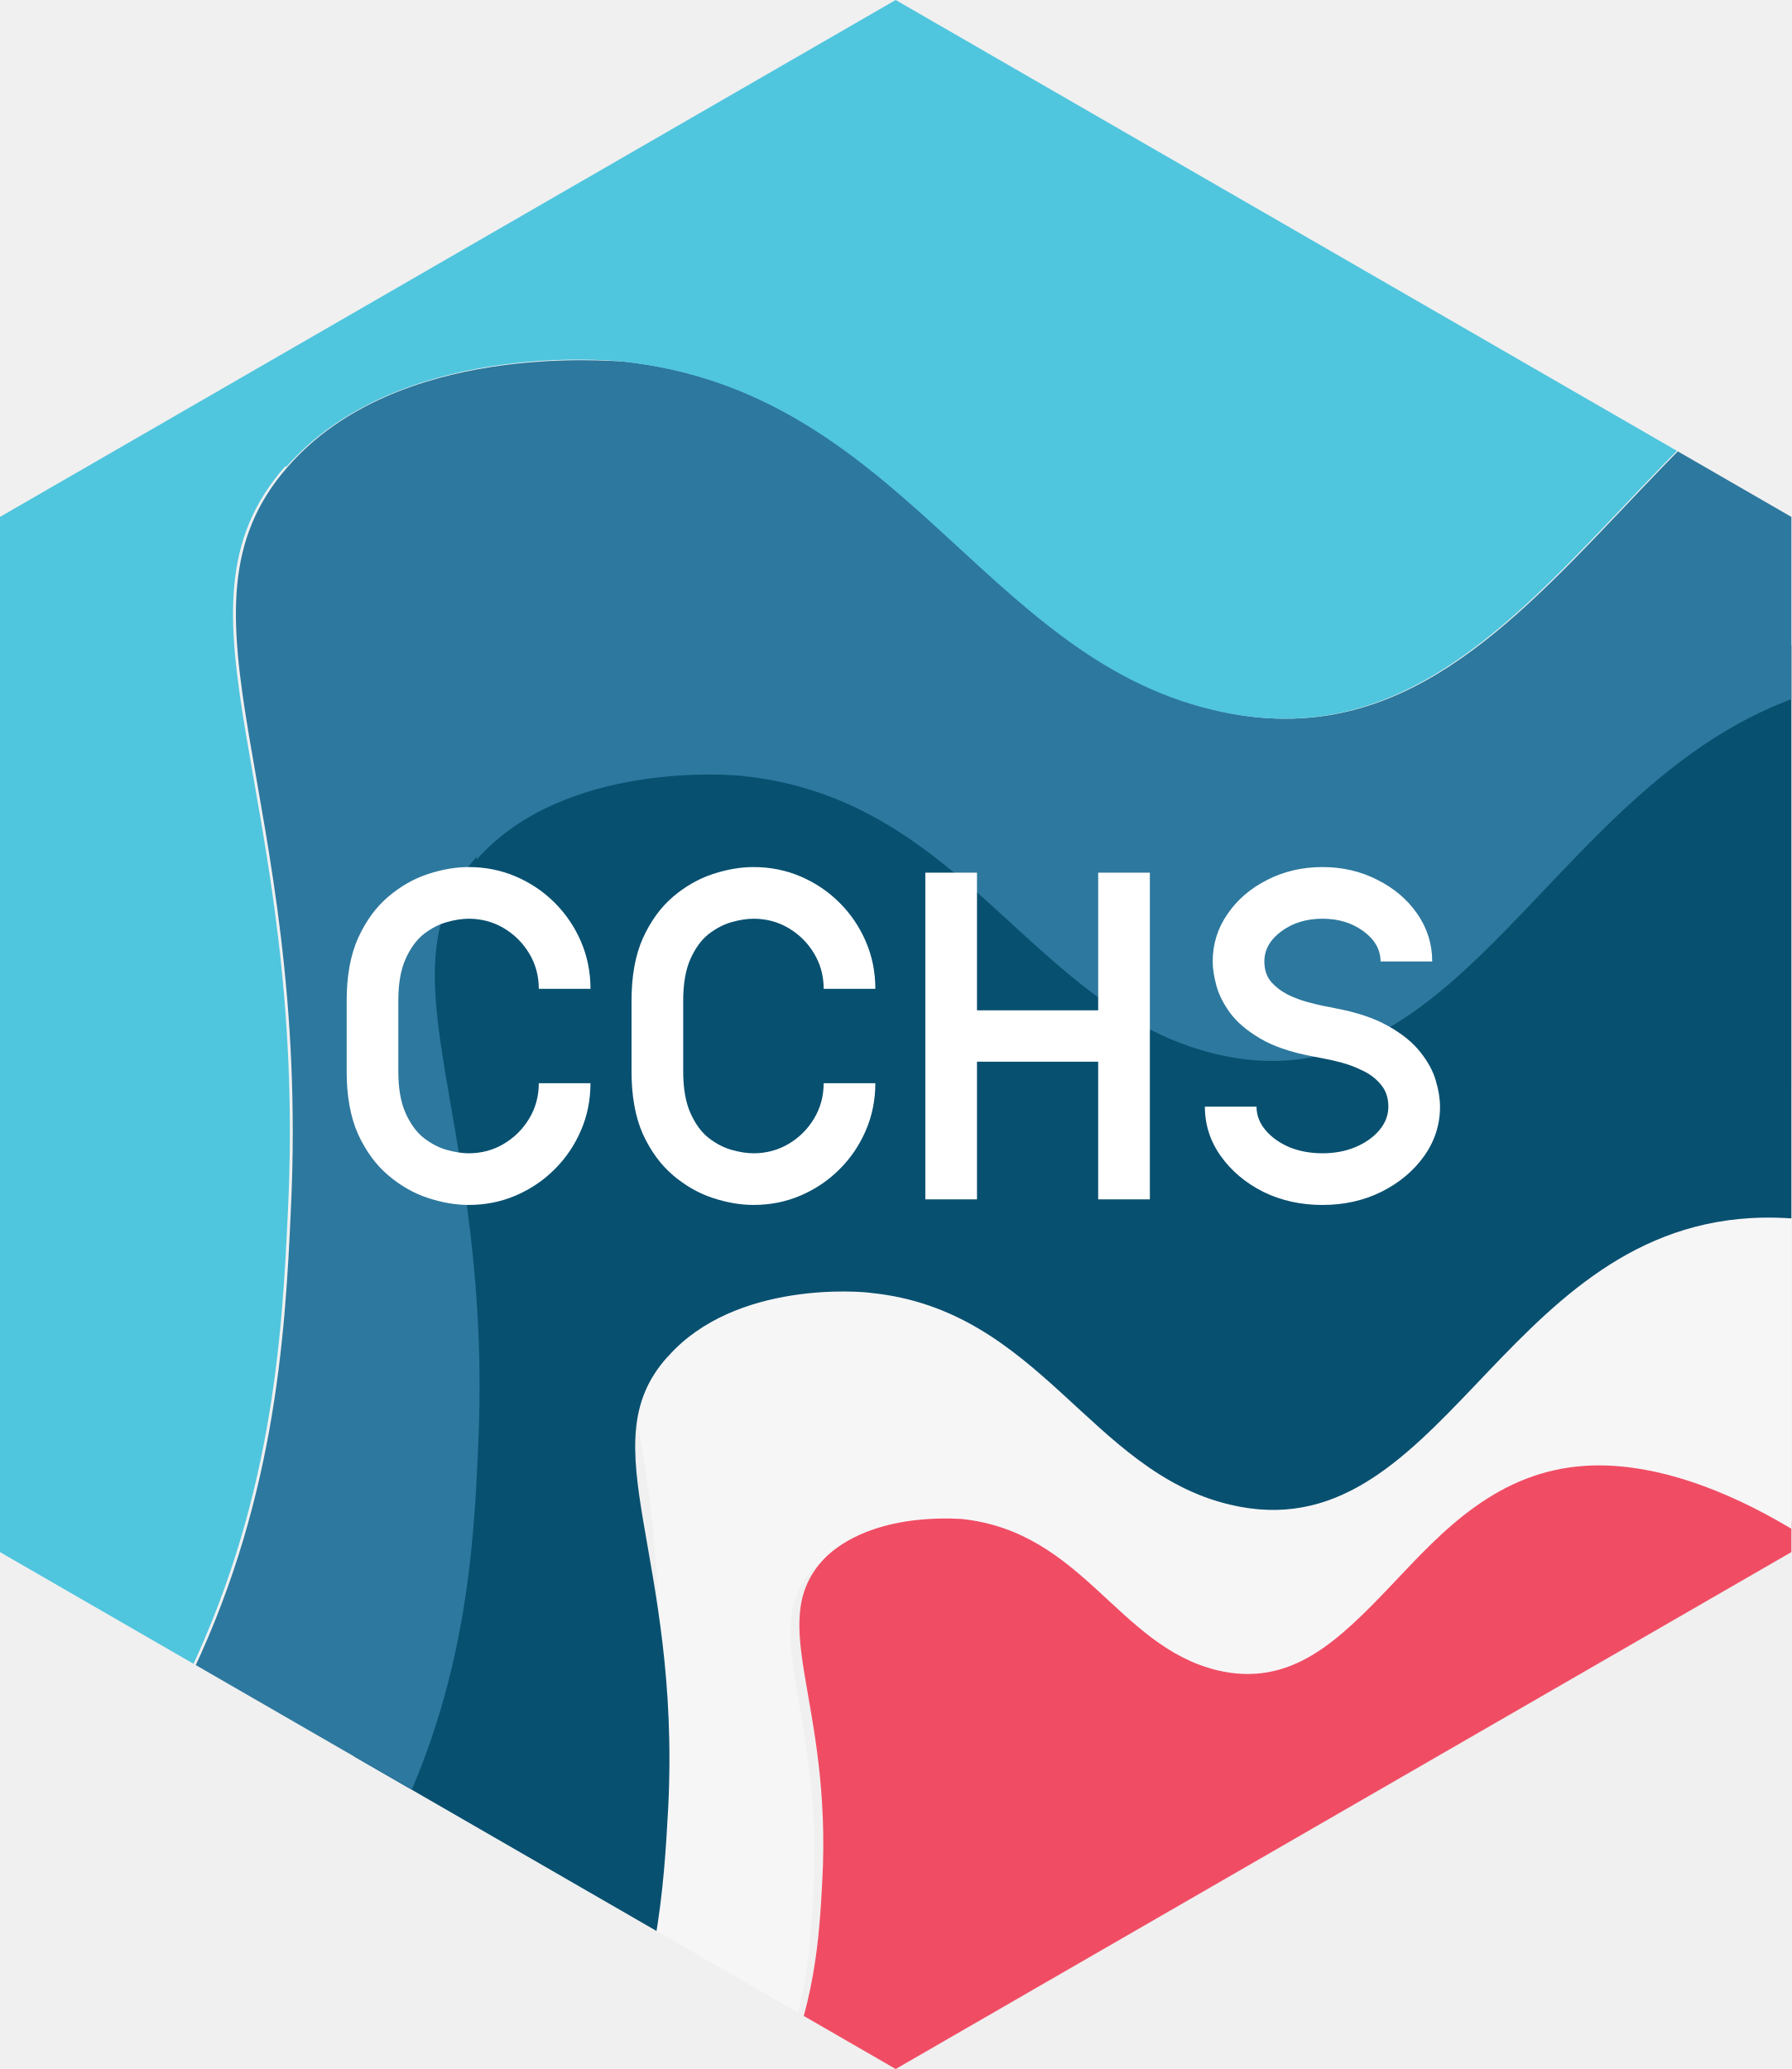
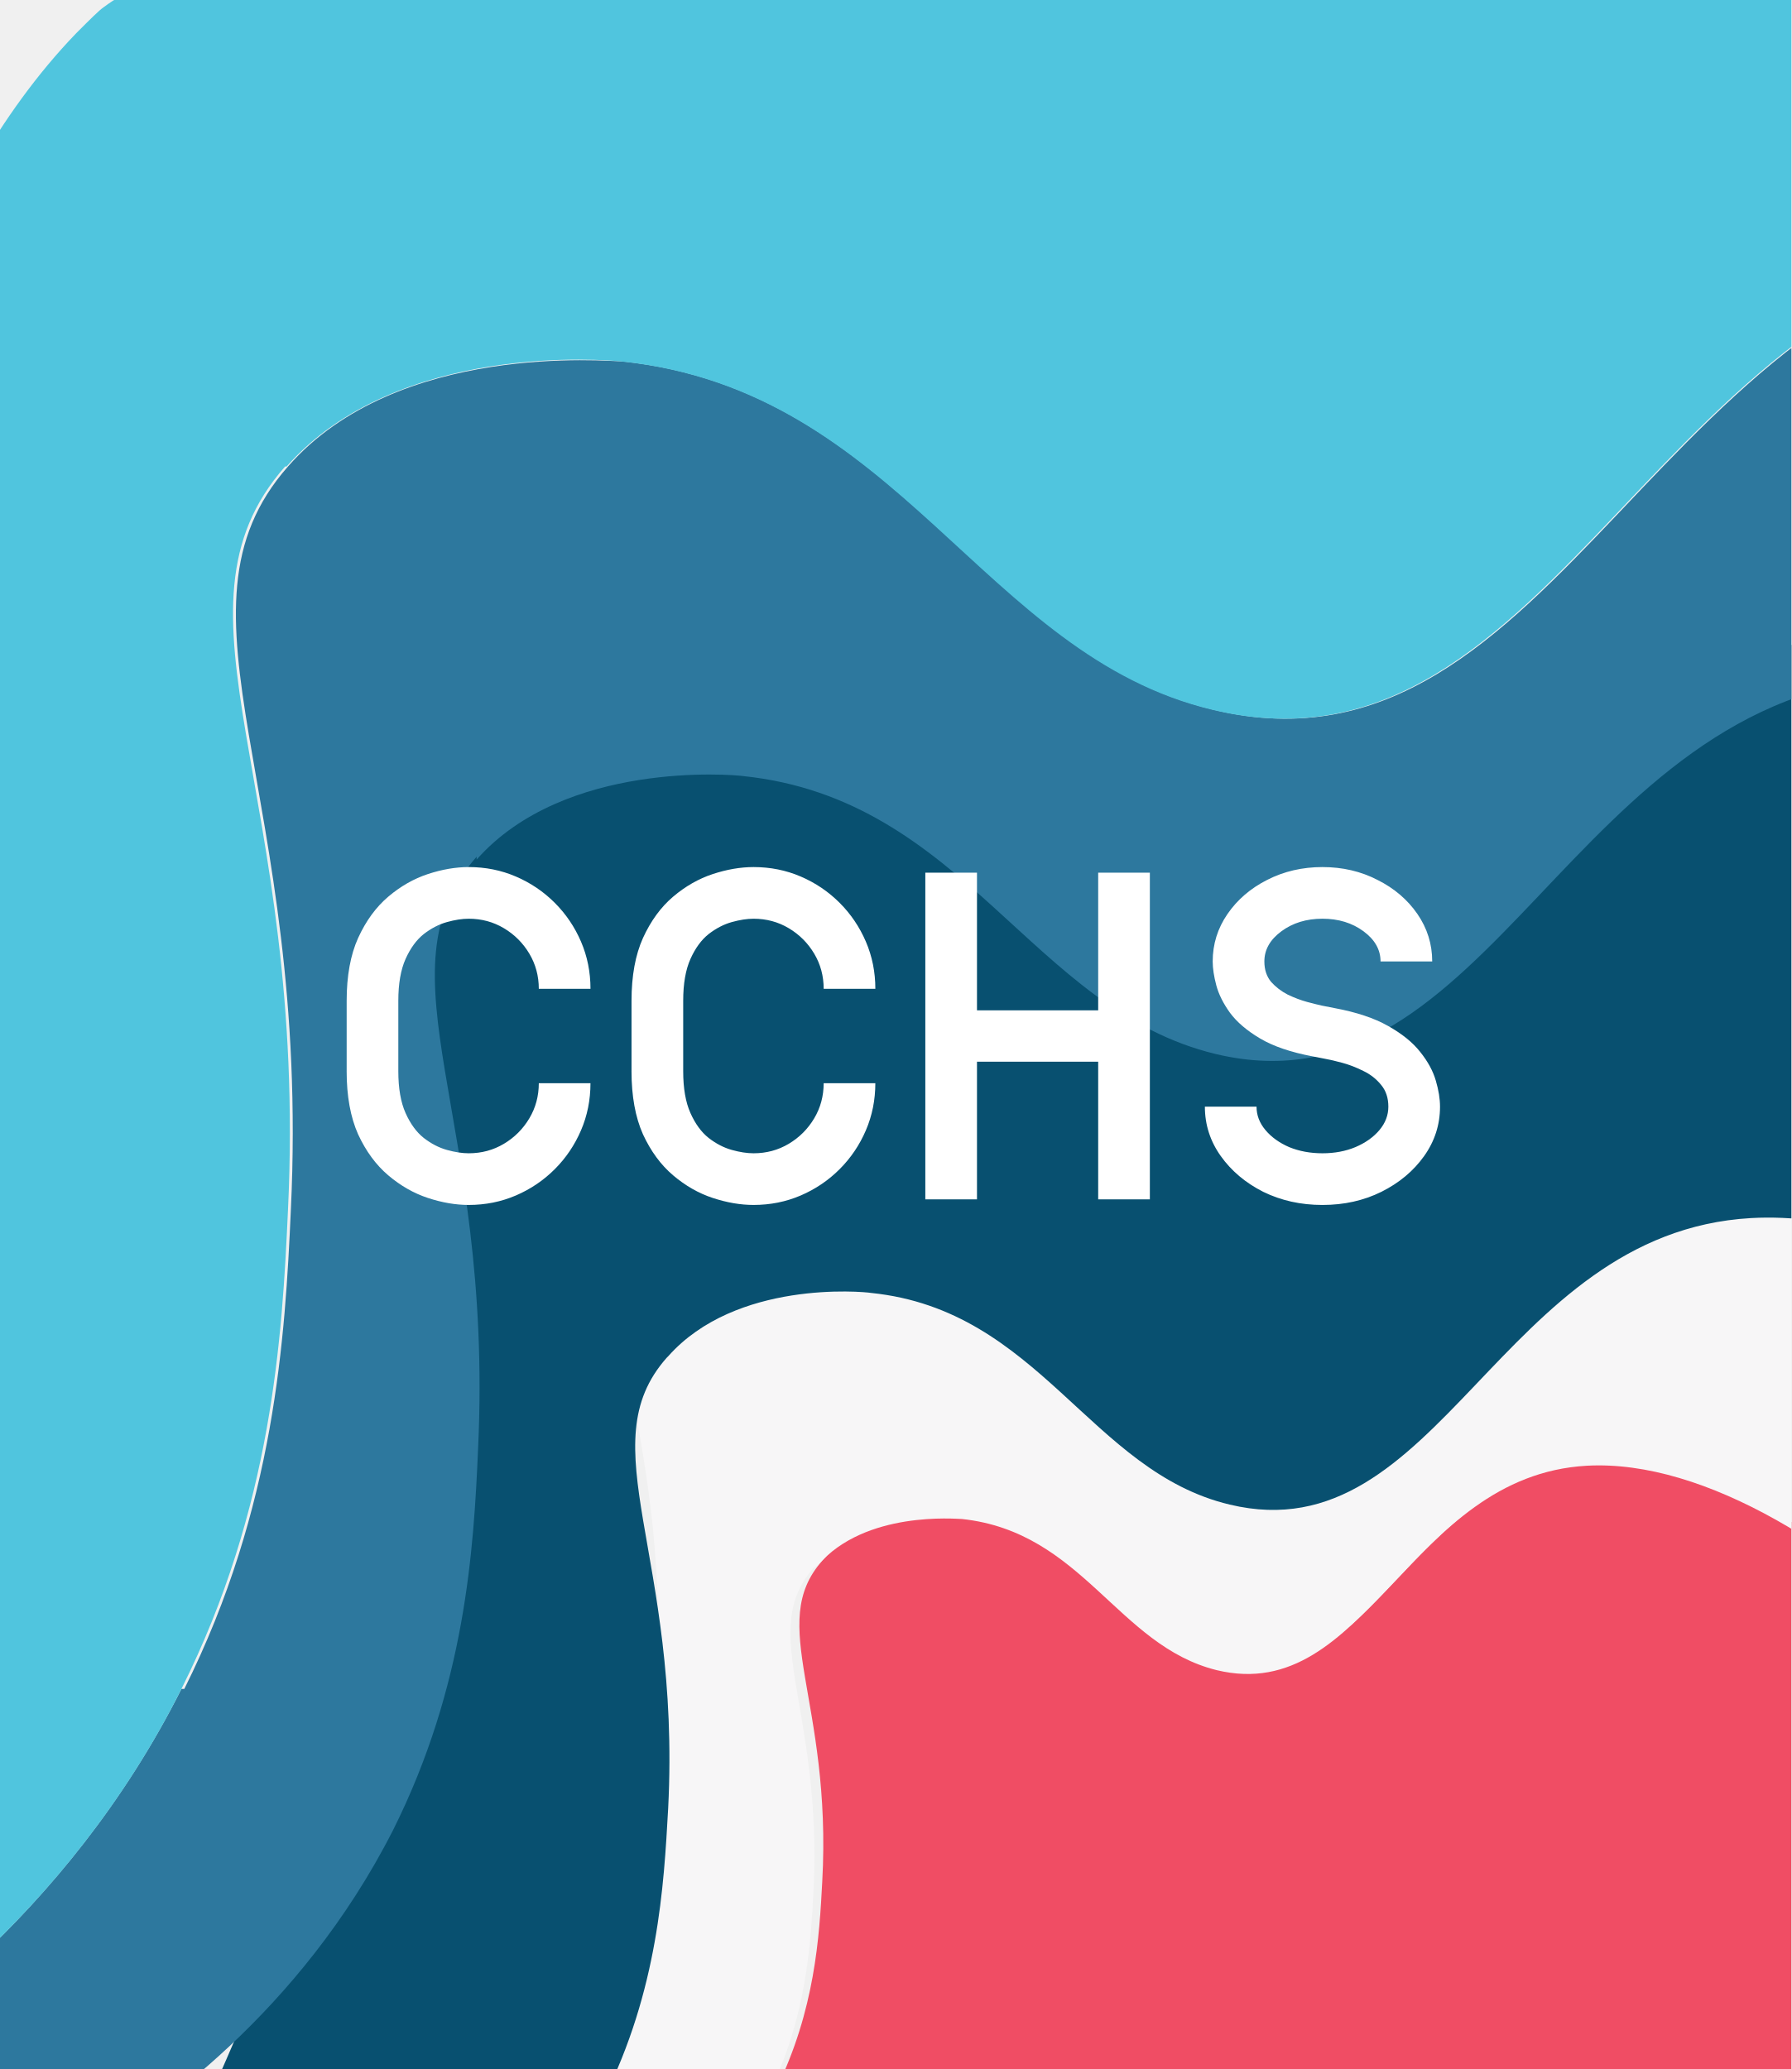
- <svg xmlns="http://www.w3.org/2000/svg" id="Layer_15" version="1.1" viewBox="0 0 124.4 143.7">
-   <defs id="defs1">
-     <style id="style1">
+ <svg xmlns="http://www.w3.org/2000/svg" version="1.1" width="124.4" height="143.7">
+   <svg id="SvgjsSvg1116" version="1.1" viewBox="0 0 124.4 143.7">
+     <defs id="SvgjsDefs1113">
+       <style id="SvgjsStyle1112">
      .st0 {
        fill: none;
      }

      .st1 {
        fill: #f7f6f7;
      }

      .st2 {
        fill: #fff;
        font-family: BasicallyAMono-SemiBold, 'Basically A Mono';
        font-size: 32px;
        font-weight: 600;
      }

      .st2, .st3 {
        isolation: isolate;
      }

      .st4 {
        fill: #085070;
      }

      .st5 {
        fill: #2d789e;
      }

      .st6 {
        fill: #f04d64;
      }

      .st7 {
        clip-path: url(#clippath);
      }

      .st8 {
        fill: #50c5de;
      }
    </style>
-     <clipPath id="clippath">
-       <polygon class="st0" points="124.4 107.8 124.4 35.9 62.2 0 0 35.9 0 107.8 62.2 143.7 124.4 107.8" id="polygon1" />
-     </clipPath>
-   </defs>
-   <g class="st7" clip-path="url(#clippath)" id="g6">
-     <g id="g5">
-       <path class="st6" d="M53.6,145.3c-3.5,6.9-9.1,10.7-11.4,12.1-8.4,5.1-12.9,2.4-17.4,7.2-4,4.3-6.1,12.4-2.3,17.3,5.7,7.5,20.1,2,26.2,9.6,4.3,5.3-1.7,9.7.4,21.7.3,2,3.7,20.4,19.4,29.4,6.8,3.9,18.4,7.6,24.4,3.2,2.9-2.1,2.7-5,4.9-25.9,1.3-12.7,1.8-15.5,4.6-17.7,4.4-3.4,8.6-.5,18.1-3.1,4.6-1.3,14.6-4,15.7-10.5,1.5-8.4-13.8-14.5-13.7-25.5,0-6,4.7-10.3,10.3-15.3,8.2-7.4,12.7-6.2,14.1-10.3,3.6-10.6-20-36.9-36.4-36-12.4.7-15.3,16.7-25.7,14.2-6.9-1.6-9.4-9.6-17.7-10.5-.4,0-6.7-.6-10,3.2-3.9,4.4.7,9.7,0,22.3-.2,3.8-.5,8.9-3.2,14.4h0Z" id="path1" />
-       <path class="st1" d="M41,136.7c-4.9,9.7-12.7,15.1-16,17.1-11.9,7.2-18.2,3.4-24.5,10.1-5.7,6-8.6,17.4-3.3,24.4,7.9,10.6,28.3,2.9,36.9,13.5,6,7.4-2.3,13.7.5,30.5.5,2.9,5.2,28.7,27.3,41.4,9.5,5.5,25.9,10.7,34.3,4.5,4.1-3,3.9-7,6.8-36.3,1.8-17.8,2.4-21.8,6.4-24.9,6.3-4.8,12-.7,25.4-4.4,6.4-1.8,20.4-5.7,22-14.7,2.1-11.8-19.4-20.4-19.3-35.8,0-8.5,6.7-14.4,14.5-21.5,11.5-10.4,17.9-8.7,19.9-14.5,5.1-14.9-28.2-51.9-51.2-50.6-17.4,1-21.6,23.4-36.2,19.9-9.7-2.3-13.2-13.5-24.9-14.7-.6,0-9.4-.9-14.1,4.4-5.4,6.2,1,13.6.1,31.3-.3,5.4-.7,12.6-4.5,20.2h0ZM56.8,108.7c3.3-3.8,9.6-3.2,10-3.2,8.4.9,10.8,8.8,17.7,10.5,10.4,2.5,13.3-13.5,25.7-14.2,16.4-.9,40.1,25.4,36.4,36-1.4,4.1-5.9,2.9-14.1,10.3-5.6,5-10.2,9.2-10.3,15.3-.1,11,15.2,17.1,13.7,25.5-1.1,6.4-11.1,9.2-15.7,10.5-9.5,2.6-13.6-.3-18.1,3.1-2.8,2.2-3.3,5-4.6,17.7-2.1,20.9-1.9,23.7-4.9,25.9-6,4.4-17.6.7-24.4-3.2-15.7-9.1-19.1-27.4-19.4-29.4-2-12,3.9-16.4-.4-21.7-6.1-7.5-20.6-2.1-26.2-9.6-3.7-5-1.7-13.1,2.3-17.3,4.5-4.8,9-2.1,17.4-7.2,2.4-1.4,7.9-5.2,11.4-12.1,2.7-5.4,3-10.5,3.2-14.4.6-12.6-3.9-17.9,0-22.3h0Z" id="path2" />
-       <path class="st4" d="M19.9,133.2c-6.3,15-9.6,22.5-12.7,25.5-11.3,10.7-22.9,3.4-32.2,13.3-7.4,7.9-11.2,22.8-4.3,32,10.4,13.9,37.2,3.8,48.4,17.7,7.9,9.8-3.1,18,.7,40.1.6,3.8,6.9,37.6,35.8,54.4,12.5,7.2,34.1,14,45.1,6,5.4-4,5.1-9.1,9-47.8,2.4-23.4,3.2-28.6,8.5-32.6,8.2-6.3,15.8-.9,33.3-5.7,8.4-2.3,26.9-7.4,28.9-19.3,2.7-15.6-25.5-26.8-25.3-47,.1-11.1,8.8-18.9,19-28.2,14.8-13.3,22.2-11.7,26.1-19,11.5-21.8-33.4-83.7-69.5-79.3-20.7,2.5-26.5,25.2-47.2,23.1-17.4-1.8-24.8-19.1-39.8-15.5-10.3,2.5-15.7,12.7-16,13.3-7.3,14.3,5.7,24.3,1.2,46.4-.5,2.6-3.4,9.3-9.1,22.8h0ZM46.4,94.2c4.7-5.3,13.5-4.5,14.1-4.4,11.7,1.2,15.2,12.4,24.9,14.7,14.6,3.5,18.7-18.9,36.2-19.9,23.1-1.3,56.3,35.7,51.2,50.6-2,5.8-8.3,4.1-19.9,14.5-7.8,7.1-14.4,13-14.5,21.5-.1,15.4,21.4,24,19.3,35.8-1.6,9-15.6,12.9-22,14.7-13.4,3.7-19.1-.4-25.4,4.4-4,3.1-4.6,7-6.4,24.9-3,29.4-2.7,33.3-6.8,36.3-8.4,6.1-24.8.9-34.3-4.5-22-12.7-26.8-38.5-27.3-41.4-2.8-16.9,5.5-23.1-.5-30.5-8.6-10.6-28.9-2.9-36.9-13.5-5.3-7-2.4-18.4,3.3-24.4,6.3-6.7,12.6-2.9,24.5-10.1,3.3-2,11.1-7.3,16-17.1,3.8-7.6,4.2-14.8,4.5-20.2.9-17.7-5.5-25.2-.1-31.3h0Z" id="path3" />
-       <path class="st5" d="M12.6,117.3c-8.1,16.1-21,24.8-26.5,28.1-19.6,11.8-29.9,5.6-40.4,16.6-9.3,9.9-14.1,28.7-5.4,40.2,13.1,17.4,46.7,4.7,60.8,22.2,9.9,12.3-3.8,22.6.8,50.3.8,4.7,8.6,47.3,45,68.2,15.7,9.1,42.8,17.6,56.6,7.5,6.8-5,6.4-11.5,11.3-59.9,3-29.4,4.1-35.9,10.6-41,10.3-7.9,19.8-1.1,41.8-7.2,10.5-2.9,33.7-9.3,36.3-24.2,3.4-19.5-32-33.6-31.8-59,.1-14,11-23.8,23.9-35.4,19-17.1,29.5-14.3,32.8-23.9,8.4-24.6-46.4-85.6-84.5-83.4-28.7,1.7-35.5,38.7-59.6,32.9-16-3.8-21.8-22.2-41.1-24.2-.9,0-15.6-1.4-23.2,7.3-8.9,10.1,1.6,22.5.2,51.6-.4,8.9-1.1,20.7-7.4,33.3h0ZM33.1,59.7c6.1-6.9,17.8-5.9,18.5-5.8,15.4,1.6,20,16.2,32.8,19.3,19.2,4.6,24.6-24.9,47.5-26.2,30.3-1.8,74,46.8,67.3,66.4-2.6,7.6-11,5.4-26.1,19-10.3,9.3-18.9,17.1-19,28.2-.2,20.2,28.1,31.5,25.3,47-2.1,11.9-20.5,17-28.9,19.3-17.5,4.9-25.1-.6-33.3,5.7-5.2,4-6.1,9.2-8.5,32.6-3.9,38.6-3.6,43.8-9,47.8-11,8-32.6,1.2-45.1-6-28.9-16.7-35.2-50.6-35.8-54.4-3.7-22.1,7.2-30.3-.7-40.1-11.2-13.9-38-3.8-48.4-17.7-6.9-9.2-3.1-24.1,4.3-32,8.3-8.8,16.6-3.8,32.2-13.3,4.3-2.6,14.6-9.6,21.1-22.4,5-10,5.6-19.4,5.9-26.5,1.1-23.2-7.2-33-.1-41.1h0Z" id="path4" />
-       <path class="st8" d="M-13.5,42c-5.9,16.2-10.5,13.6-16.6,28.2-13.8,33.2,7.3,53.6-5.9,70.5-12.2,15.6-33.4,3.4-49.4,20.4-11.1,11.7-13.9,33.8-6.7,49.2,8.9,19,29.7,19.6,46.3,47.3,1.8,2.9,2.9,5.2,6.3,10.6,10.6,16.9,20.3,27.8,22.9,30.9,26.3,30.6,22.3,64.6,55.1,83.5,19.2,11.1,52.3,21.5,69.2,9.2,8.3-6.1,7.8-14.1,13.8-73.4,3.6-36,4.9-44,13-50.2,12.6-9.7,24.3-1.4,51.2-8.8,16-4.4,37-13.2,44.5-29.7,5.8-12.8-1.4-17.7-1.5-48.2,0-9.9.1-31.1,7.8-53.4,9.8-28.1,21.1-27.2,24-43.4,7-38.3-47.8-92.4-103.4-102.1-12.1-2.1-22.7-1.8-41.5-1.3-20.4.6-41.2,4.3-81.9,11.9C15.8-3.3,10.4-1.9,7.2.5c-.3.2-.9.8-1.9,1.8C-5.6,13.6-9.5,31.2-13.5,42h0ZM19.9,32.4c7.7-8.7,22.3-7.4,23.2-7.3,19.4,2,25.1,20.4,41.1,24.2,24.1,5.8,30.9-31.2,59.6-32.9,38-2.2,92.9,58.8,84.5,83.4-3.3,9.6-13.7,6.7-32.8,23.9-12.9,11.6-23.8,21.4-23.9,35.4-.2,25.4,35.2,39.5,31.8,59-2.6,14.9-25.8,21.3-36.3,24.2-22,6.1-31.5-.7-41.8,7.2-6.6,5-7.6,11.6-10.6,41-4.9,48.5-4.5,55-11.3,59.9-13.8,10.1-40.9,1.6-56.6-7.5C10.6,322.1,2.8,279.6,2,274.8c-4.7-27.8,9.1-38.1-.8-50.4-14.1-17.5-47.7-4.8-60.8-22.2-8.7-11.5-3.9-30.3,5.4-40.2,10.4-11,20.8-4.8,40.4-16.6,5.4-3.3,18.4-12.1,26.4-28.1,6.3-12.6,7-24.4,7.4-33.3,1.4-29.2-9.1-41.5-.2-51.6h0Z" id="path5" />
+       <clipPath id="SvgjsClipPath1111">
+         <polygon class="st0" points="124.4 107.8 124.4 35.9 62.2 0 0 35.9 0 107.8 62.2 143.7 124.4 107.8" id="SvgjsPolygon1110" />
+       </clipPath>
+     </defs>
+     <g class="st7" clip-path="url(#clippath)" id="SvgjsG1109">
+       <g id="SvgjsG1108">
+         <path class="st6" d="M53.6,145.3c-3.5,6.9-9.1,10.7-11.4,12.1-8.4,5.1-12.9,2.4-17.4,7.2-4,4.3-6.1,12.4-2.3,17.3,5.7,7.5,20.1,2,26.2,9.6,4.3,5.3-1.7,9.7.4,21.7.3,2,3.7,20.4,19.4,29.4,6.8,3.9,18.4,7.6,24.4,3.2,2.9-2.1,2.7-5,4.9-25.9,1.3-12.7,1.8-15.5,4.6-17.7,4.4-3.4,8.6-.5,18.1-3.1,4.6-1.3,14.6-4,15.7-10.5,1.5-8.4-13.8-14.5-13.7-25.5,0-6,4.7-10.3,10.3-15.3,8.2-7.4,12.7-6.2,14.1-10.3,3.6-10.6-20-36.9-36.4-36-12.4.7-15.3,16.7-25.7,14.2-6.9-1.6-9.4-9.6-17.7-10.5-.4,0-6.7-.6-10,3.2-3.9,4.4.7,9.7,0,22.3-.2,3.8-.5,8.9-3.2,14.4h0Z" id="SvgjsPath1107" />
+         <path class="st1" d="M41,136.7c-4.9,9.7-12.7,15.1-16,17.1-11.9,7.2-18.2,3.4-24.5,10.1-5.7,6-8.6,17.4-3.3,24.4,7.9,10.6,28.3,2.9,36.9,13.5,6,7.4-2.3,13.7.5,30.5.5,2.9,5.2,28.7,27.3,41.4,9.5,5.5,25.9,10.7,34.3,4.5,4.1-3,3.9-7,6.8-36.3,1.8-17.8,2.4-21.8,6.4-24.9,6.3-4.8,12-.7,25.4-4.4,6.4-1.8,20.4-5.7,22-14.7,2.1-11.8-19.4-20.4-19.3-35.8,0-8.5,6.7-14.4,14.5-21.5,11.5-10.4,17.9-8.7,19.9-14.5,5.1-14.9-28.2-51.9-51.2-50.6-17.4,1-21.6,23.4-36.2,19.9-9.7-2.3-13.2-13.5-24.9-14.7-.6,0-9.4-.9-14.1,4.4-5.4,6.2,1,13.6.1,31.3-.3,5.4-.7,12.6-4.5,20.2h0ZM56.8,108.7c3.3-3.8,9.6-3.2,10-3.2,8.4.9,10.8,8.8,17.7,10.5,10.4,2.5,13.3-13.5,25.7-14.2,16.4-.9,40.1,25.4,36.4,36-1.4,4.1-5.9,2.9-14.1,10.3-5.6,5-10.2,9.2-10.3,15.3-.1,11,15.2,17.1,13.7,25.5-1.1,6.4-11.1,9.2-15.7,10.5-9.5,2.6-13.6-.3-18.1,3.1-2.8,2.2-3.3,5-4.6,17.7-2.1,20.9-1.9,23.7-4.9,25.9-6,4.4-17.6.7-24.4-3.2-15.7-9.1-19.1-27.4-19.4-29.4-2-12,3.9-16.4-.4-21.7-6.1-7.5-20.6-2.1-26.2-9.6-3.7-5-1.7-13.1,2.3-17.3,4.5-4.8,9-2.1,17.4-7.2,2.4-1.4,7.9-5.2,11.4-12.1,2.7-5.4,3-10.5,3.2-14.4.6-12.6-3.9-17.9,0-22.3h0Z" id="SvgjsPath1106" />
+         <path class="st4" d="M19.9,133.2c-6.3,15-9.6,22.5-12.7,25.5-11.3,10.7-22.9,3.4-32.2,13.3-7.4,7.9-11.2,22.8-4.3,32,10.4,13.9,37.2,3.8,48.4,17.7,7.9,9.8-3.1,18,.7,40.1.6,3.8,6.9,37.6,35.8,54.4,12.5,7.2,34.1,14,45.1,6,5.4-4,5.1-9.1,9-47.8,2.4-23.4,3.2-28.6,8.5-32.6,8.2-6.3,15.8-.9,33.3-5.7,8.4-2.3,26.9-7.4,28.9-19.3,2.7-15.6-25.5-26.8-25.3-47,.1-11.1,8.8-18.9,19-28.2,14.8-13.3,22.2-11.7,26.1-19,11.5-21.8-33.4-83.7-69.5-79.3-20.7,2.5-26.5,25.2-47.2,23.1-17.4-1.8-24.8-19.1-39.8-15.5-10.3,2.5-15.7,12.7-16,13.3-7.3,14.3,5.7,24.3,1.2,46.4-.5,2.6-3.4,9.3-9.1,22.8h0ZM46.4,94.2c4.7-5.3,13.5-4.5,14.1-4.4,11.7,1.2,15.2,12.4,24.9,14.7,14.6,3.5,18.7-18.9,36.2-19.9,23.1-1.3,56.3,35.7,51.2,50.6-2,5.8-8.3,4.1-19.9,14.5-7.8,7.1-14.4,13-14.5,21.5-.1,15.4,21.4,24,19.3,35.8-1.6,9-15.6,12.9-22,14.7-13.4,3.7-19.1-.4-25.4,4.4-4,3.1-4.6,7-6.4,24.9-3,29.4-2.7,33.3-6.8,36.3-8.4,6.1-24.8.9-34.3-4.5-22-12.7-26.8-38.5-27.3-41.4-2.8-16.9,5.5-23.1-.5-30.5-8.6-10.6-28.9-2.9-36.9-13.5-5.3-7-2.4-18.4,3.3-24.4,6.3-6.7,12.6-2.9,24.5-10.1,3.3-2,11.1-7.3,16-17.1,3.8-7.6,4.2-14.8,4.5-20.2.9-17.7-5.5-25.2-.1-31.3h0Z" id="SvgjsPath1105" />
+         <path class="st5" d="M12.6,117.3c-8.1,16.1-21,24.8-26.5,28.1-19.6,11.8-29.9,5.6-40.4,16.6-9.3,9.9-14.1,28.7-5.4,40.2,13.1,17.4,46.7,4.7,60.8,22.2,9.9,12.3-3.8,22.6.8,50.3.8,4.7,8.6,47.3,45,68.2,15.7,9.1,42.8,17.6,56.6,7.5,6.8-5,6.4-11.5,11.3-59.9,3-29.4,4.1-35.9,10.6-41,10.3-7.9,19.8-1.1,41.8-7.2,10.5-2.9,33.7-9.3,36.3-24.2,3.4-19.5-32-33.6-31.8-59,.1-14,11-23.8,23.9-35.4,19-17.1,29.5-14.3,32.8-23.9,8.4-24.6-46.4-85.6-84.5-83.4-28.7,1.7-35.5,38.7-59.6,32.9-16-3.8-21.8-22.2-41.1-24.2-.9,0-15.6-1.4-23.2,7.3-8.9,10.1,1.6,22.5.2,51.6-.4,8.9-1.1,20.7-7.4,33.3h0ZM33.1,59.7c6.1-6.9,17.8-5.9,18.5-5.8,15.4,1.6,20,16.2,32.8,19.3,19.2,4.6,24.6-24.9,47.5-26.2,30.3-1.8,74,46.8,67.3,66.4-2.6,7.6-11,5.4-26.1,19-10.3,9.3-18.9,17.1-19,28.2-.2,20.2,28.1,31.5,25.3,47-2.1,11.9-20.5,17-28.9,19.3-17.5,4.9-25.1-.6-33.3,5.7-5.2,4-6.1,9.2-8.5,32.6-3.9,38.6-3.6,43.8-9,47.8-11,8-32.6,1.2-45.1-6-28.9-16.7-35.2-50.6-35.8-54.4-3.7-22.1,7.2-30.3-.7-40.1-11.2-13.9-38-3.8-48.4-17.7-6.9-9.2-3.1-24.1,4.3-32,8.3-8.8,16.6-3.8,32.2-13.3,4.3-2.6,14.6-9.6,21.1-22.4,5-10,5.6-19.4,5.9-26.5,1.1-23.2-7.2-33-.1-41.1h0Z" id="SvgjsPath1104" />
+         <path class="st8" d="M-13.5,42c-5.9,16.2-10.5,13.6-16.6,28.2-13.8,33.2,7.3,53.6-5.9,70.5-12.2,15.6-33.4,3.4-49.4,20.4-11.1,11.7-13.9,33.8-6.7,49.2,8.9,19,29.7,19.6,46.3,47.3,1.8,2.9,2.9,5.2,6.3,10.6,10.6,16.9,20.3,27.8,22.9,30.9,26.3,30.6,22.3,64.6,55.1,83.5,19.2,11.1,52.3,21.5,69.2,9.2,8.3-6.1,7.8-14.1,13.8-73.4,3.6-36,4.9-44,13-50.2,12.6-9.7,24.3-1.4,51.2-8.8,16-4.4,37-13.2,44.5-29.7,5.8-12.8-1.4-17.7-1.5-48.2,0-9.9.1-31.1,7.8-53.4,9.8-28.1,21.1-27.2,24-43.4,7-38.3-47.8-92.4-103.4-102.1-12.1-2.1-22.7-1.8-41.5-1.3-20.4.6-41.2,4.3-81.9,11.9C15.8-3.3,10.4-1.9,7.2.5c-.3.2-.9.8-1.9,1.8C-5.6,13.6-9.5,31.2-13.5,42h0ZM19.9,32.4c7.7-8.7,22.3-7.4,23.2-7.3,19.4,2,25.1,20.4,41.1,24.2,24.1,5.8,30.9-31.2,59.6-32.9,38-2.2,92.9,58.8,84.5,83.4-3.3,9.6-13.7,6.7-32.8,23.9-12.9,11.6-23.8,21.4-23.9,35.4-.2,25.4,35.2,39.5,31.8,59-2.6,14.9-25.8,21.3-36.3,24.2-22,6.1-31.5-.7-41.8,7.2-6.6,5-7.6,11.6-10.6,41-4.9,48.5-4.5,55-11.3,59.9-13.8,10.1-40.9,1.6-56.6-7.5C10.6,322.1,2.8,279.6,2,274.8c-4.7-27.8,9.1-38.1-.8-50.4-14.1-17.5-47.7-4.8-60.8-22.2-8.7-11.5-3.9-30.3,5.4-40.2,10.4-11,20.8-4.8,40.4-16.6,5.4-3.3,18.4-12.1,26.4-28.1,6.3-12.6,7-24.4,7.4-33.3,1.4-29.2-9.1-41.5-.2-51.6h0Z" id="SvgjsPath1103" />
+       </g>
    </g>
-   </g>
-   <g class="st3" id="g7">
-     <path d="m 1.474,-8.902 v -4.887 q 0,-2.599 0.795,-4.364 0.815,-1.784 2.095,-2.87 1.28,-1.086 2.754,-1.571 1.474,-0.485 2.832,-0.485 1.745,0 3.278,0.659 1.532,0.659 2.696,1.823 1.164,1.164 1.823,2.696 0.659,1.532 0.659,3.278 H 14.817 q 0,-1.338 -0.659,-2.444 -0.659,-1.105 -1.765,-1.765 -1.105,-0.659 -2.444,-0.659 -0.679,0 -1.513,0.233 -0.834,0.233 -1.61,0.834 -0.756,0.601 -1.261,1.726 -0.504,1.125 -0.504,2.909 v 4.887 q 0,1.784 0.504,2.909 0.504,1.125 1.261,1.726 0.776,0.601 1.61,0.834 Q 9.27,-3.2 9.949,-3.2 q 1.338,0 2.444,-0.659 1.105,-0.659 1.765,-1.765 0.659,-1.105 0.659,-2.444 h 3.588 q 0,1.745 -0.659,3.278 -0.659,1.532 -1.823,2.696 -1.164,1.164 -2.696,1.823 -1.532,0.659 -3.278,0.659 -1.358,0 -2.832,-0.485 -1.474,-0.485 -2.754,-1.571 -1.28,-1.086 -2.095,-2.851 -0.795,-1.784 -0.795,-4.383 z m 19.782,0 v -4.887 q 0,-2.599 0.795,-4.364 0.815,-1.784 2.095,-2.87 1.28,-1.086 2.754,-1.571 1.474,-0.485 2.832,-0.485 1.745,0 3.278,0.659 1.532,0.659 2.696,1.823 1.164,1.164 1.823,2.696 0.659,1.532 0.659,3.278 h -3.588 q 0,-1.338 -0.659,-2.444 -0.659,-1.105 -1.765,-1.765 -1.105,-0.659 -2.444,-0.659 -0.679,0 -1.513,0.233 -0.834,0.233 -1.61,0.834 -0.756,0.601 -1.261,1.726 -0.504,1.125 -0.504,2.909 v 4.887 q 0,1.784 0.504,2.909 0.504,1.125 1.261,1.726 0.776,0.601 1.61,0.834 Q 29.052,-3.2 29.731,-3.2 q 1.338,0 2.444,-0.659 1.105,-0.659 1.765,-1.765 0.659,-1.105 0.659,-2.444 h 3.588 q 0,1.745 -0.659,3.278 -0.659,1.532 -1.823,2.696 -1.164,1.164 -2.696,1.823 -1.532,0.659 -3.278,0.659 -1.358,0 -2.832,-0.485 -1.474,-0.485 -2.754,-1.571 -1.28,-1.086 -2.095,-2.851 -0.795,-1.784 -0.795,-4.383 z M 41.658,0 v -22.691 h 3.588 v 9.561 h 8.417 v -9.561 h 3.588 V 0 h -3.588 v -9.561 h -8.417 V 0 Z m 19.413,-6.439 h 3.588 q 0,0.892 0.621,1.629 0.621,0.737 1.648,1.183 Q 67.976,-3.2 69.236,-3.2 q 1.261,0 2.288,-0.427 1.047,-0.446 1.668,-1.183 0.621,-0.737 0.621,-1.629 0,-0.912 -0.504,-1.513 -0.504,-0.621 -1.241,-0.97 -0.737,-0.368 -1.455,-0.562 -0.718,-0.194 -1.164,-0.272 L 68.558,-9.93 q -2.269,-0.427 -3.646,-1.241 -1.377,-0.815 -2.095,-1.784 -0.698,-0.97 -0.95,-1.901 -0.252,-0.95 -0.252,-1.668 0,-1.804 1.028,-3.297 1.028,-1.493 2.754,-2.366 1.745,-0.892 3.84,-0.892 2.095,0 3.821,0.892 1.745,0.873 2.773,2.366 1.028,1.493 1.028,3.297 h -3.588 q 0,-1.222 -1.183,-2.095 -1.183,-0.873 -2.851,-0.873 -1.668,0 -2.851,0.873 -1.183,0.873 -1.183,2.095 0,0.853 0.465,1.416 0.485,0.543 1.164,0.892 0.698,0.33 1.338,0.504 0.659,0.175 1.008,0.252 l 0.892,0.175 q 2.288,0.427 3.724,1.241 1.455,0.815 2.23,1.804 0.795,0.989 1.086,1.998 0.291,0.989 0.291,1.804 0,1.881 -1.105,3.433 -1.105,1.552 -2.967,2.482 -1.842,0.912 -4.092,0.912 -2.25,0 -4.112,-0.912 -1.842,-0.931 -2.948,-2.482 -1.105,-1.552 -1.105,-3.433 z" id="text6" class="st2" style="font-weight:600;font-size:32px;font-family:BasicallyAMono-SemiBold, 'Basically A Mono';fill:#ffffff" transform="translate(22.6 83.3)" aria-label="CCHS" />
-   </g>
+     <g class="st3" id="SvgjsG1102">
+       <path d="m 1.474,-8.902 v -4.887 q 0,-2.599 0.795,-4.364 0.815,-1.784 2.095,-2.87 1.28,-1.086 2.754,-1.571 1.474,-0.485 2.832,-0.485 1.745,0 3.278,0.659 1.532,0.659 2.696,1.823 1.164,1.164 1.823,2.696 0.659,1.532 0.659,3.278 H 14.817 q 0,-1.338 -0.659,-2.444 -0.659,-1.105 -1.765,-1.765 -1.105,-0.659 -2.444,-0.659 -0.679,0 -1.513,0.233 -0.834,0.233 -1.61,0.834 -0.756,0.601 -1.261,1.726 -0.504,1.125 -0.504,2.909 v 4.887 q 0,1.784 0.504,2.909 0.504,1.125 1.261,1.726 0.776,0.601 1.61,0.834 Q 9.27,-3.2 9.949,-3.2 q 1.338,0 2.444,-0.659 1.105,-0.659 1.765,-1.765 0.659,-1.105 0.659,-2.444 h 3.588 q 0,1.745 -0.659,3.278 -0.659,1.532 -1.823,2.696 -1.164,1.164 -2.696,1.823 -1.532,0.659 -3.278,0.659 -1.358,0 -2.832,-0.485 -1.474,-0.485 -2.754,-1.571 -1.28,-1.086 -2.095,-2.851 -0.795,-1.784 -0.795,-4.383 z m 19.782,0 v -4.887 q 0,-2.599 0.795,-4.364 0.815,-1.784 2.095,-2.87 1.28,-1.086 2.754,-1.571 1.474,-0.485 2.832,-0.485 1.745,0 3.278,0.659 1.532,0.659 2.696,1.823 1.164,1.164 1.823,2.696 0.659,1.532 0.659,3.278 h -3.588 q 0,-1.338 -0.659,-2.444 -0.659,-1.105 -1.765,-1.765 -1.105,-0.659 -2.444,-0.659 -0.679,0 -1.513,0.233 -0.834,0.233 -1.61,0.834 -0.756,0.601 -1.261,1.726 -0.504,1.125 -0.504,2.909 v 4.887 q 0,1.784 0.504,2.909 0.504,1.125 1.261,1.726 0.776,0.601 1.61,0.834 Q 29.052,-3.2 29.731,-3.2 q 1.338,0 2.444,-0.659 1.105,-0.659 1.765,-1.765 0.659,-1.105 0.659,-2.444 h 3.588 q 0,1.745 -0.659,3.278 -0.659,1.532 -1.823,2.696 -1.164,1.164 -2.696,1.823 -1.532,0.659 -3.278,0.659 -1.358,0 -2.832,-0.485 -1.474,-0.485 -2.754,-1.571 -1.28,-1.086 -2.095,-2.851 -0.795,-1.784 -0.795,-4.383 z M 41.658,0 v -22.691 h 3.588 v 9.561 h 8.417 v -9.561 h 3.588 V 0 h -3.588 v -9.561 h -8.417 V 0 Z m 19.413,-6.439 h 3.588 q 0,0.892 0.621,1.629 0.621,0.737 1.648,1.183 Q 67.976,-3.2 69.236,-3.2 q 1.261,0 2.288,-0.427 1.047,-0.446 1.668,-1.183 0.621,-0.737 0.621,-1.629 0,-0.912 -0.504,-1.513 -0.504,-0.621 -1.241,-0.97 -0.737,-0.368 -1.455,-0.562 -0.718,-0.194 -1.164,-0.272 L 68.558,-9.93 q -2.269,-0.427 -3.646,-1.241 -1.377,-0.815 -2.095,-1.784 -0.698,-0.97 -0.95,-1.901 -0.252,-0.95 -0.252,-1.668 0,-1.804 1.028,-3.297 1.028,-1.493 2.754,-2.366 1.745,-0.892 3.84,-0.892 2.095,0 3.821,0.892 1.745,0.873 2.773,2.366 1.028,1.493 1.028,3.297 h -3.588 q 0,-1.222 -1.183,-2.095 -1.183,-0.873 -2.851,-0.873 -1.668,0 -2.851,0.873 -1.183,0.873 -1.183,2.095 0,0.853 0.465,1.416 0.485,0.543 1.164,0.892 0.698,0.33 1.338,0.504 0.659,0.175 1.008,0.252 l 0.892,0.175 q 2.288,0.427 3.724,1.241 1.455,0.815 2.23,1.804 0.795,0.989 1.086,1.998 0.291,0.989 0.291,1.804 0,1.881 -1.105,3.433 -1.105,1.552 -2.967,2.482 -1.842,0.912 -4.092,0.912 -2.25,0 -4.112,-0.912 -1.842,-0.931 -2.948,-2.482 -1.105,-1.552 -1.105,-3.433 z" id="SvgjsPath1101" class="st2" style="font-weight:600;font-size:32px;font-family:BasicallyAMono-SemiBold, 'Basically A Mono';fill:#ffffff" transform="translate(22.6 83.3)" aria-label="CCHS" />
+     </g>
+   </svg>
+   <style>@media (prefers-color-scheme: light) { :root { filter: none; } }
+ @media (prefers-color-scheme: dark) { :root { filter: none; } }
+ </style>
</svg>
